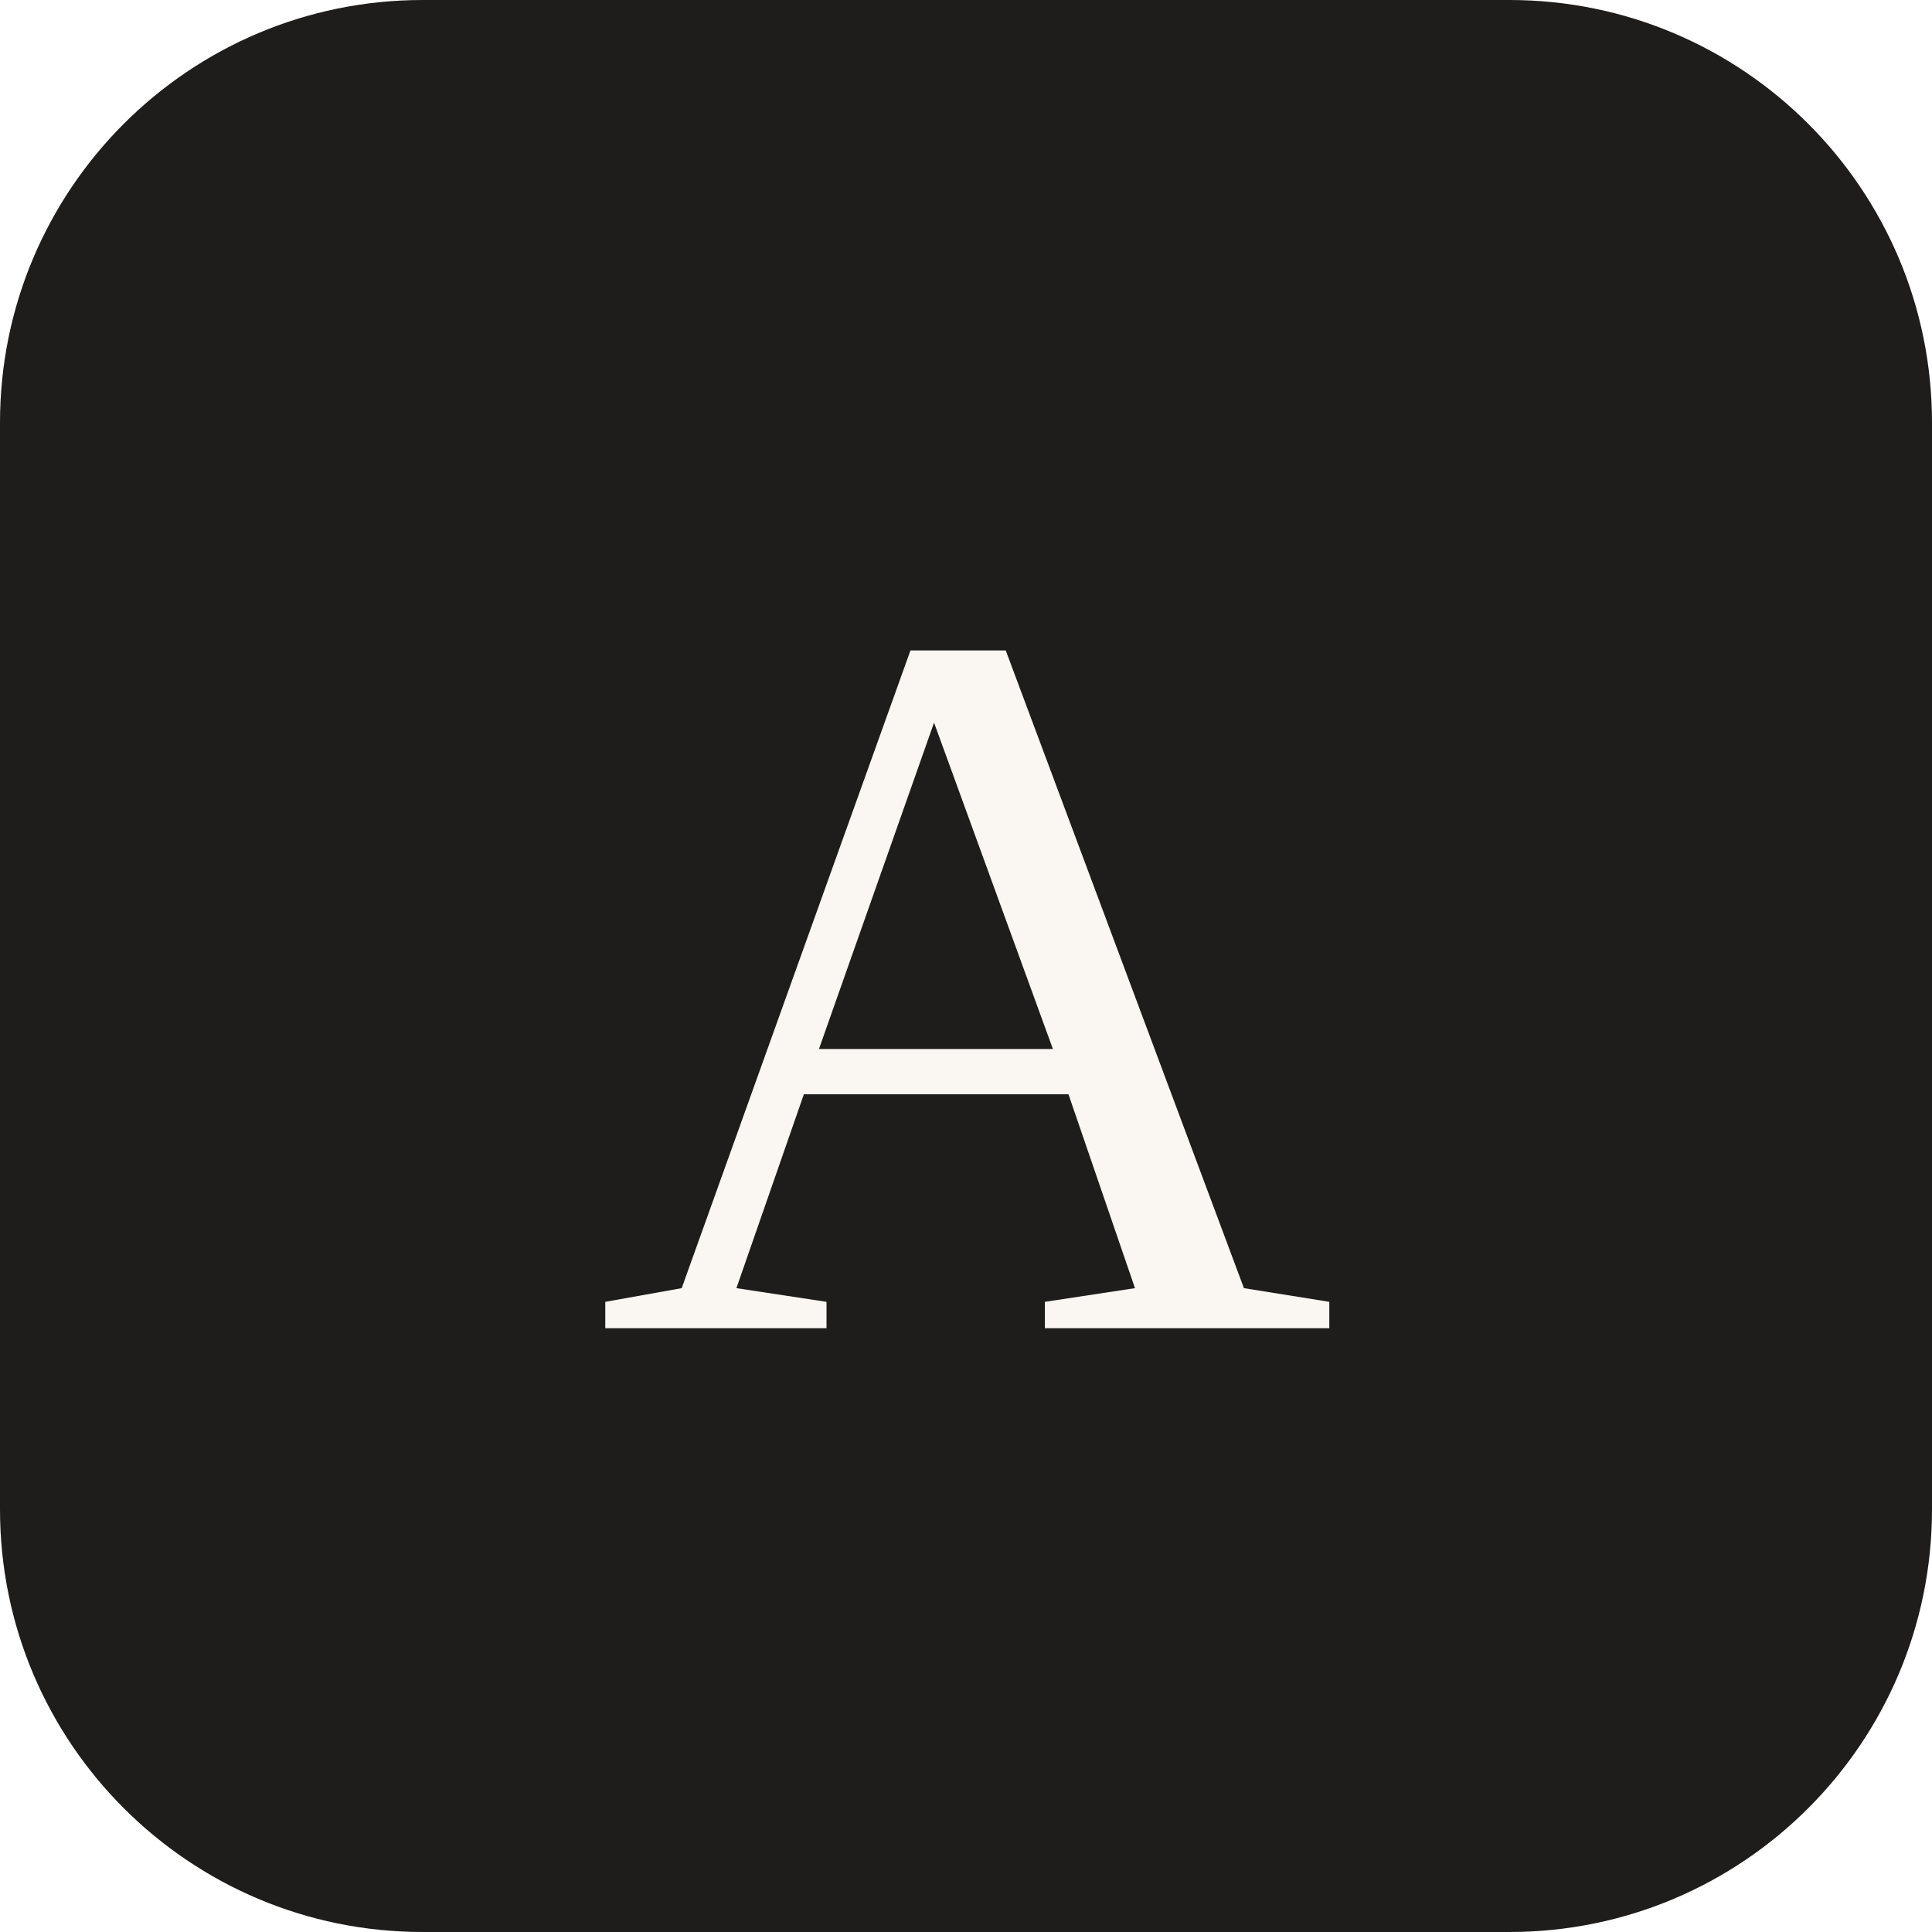
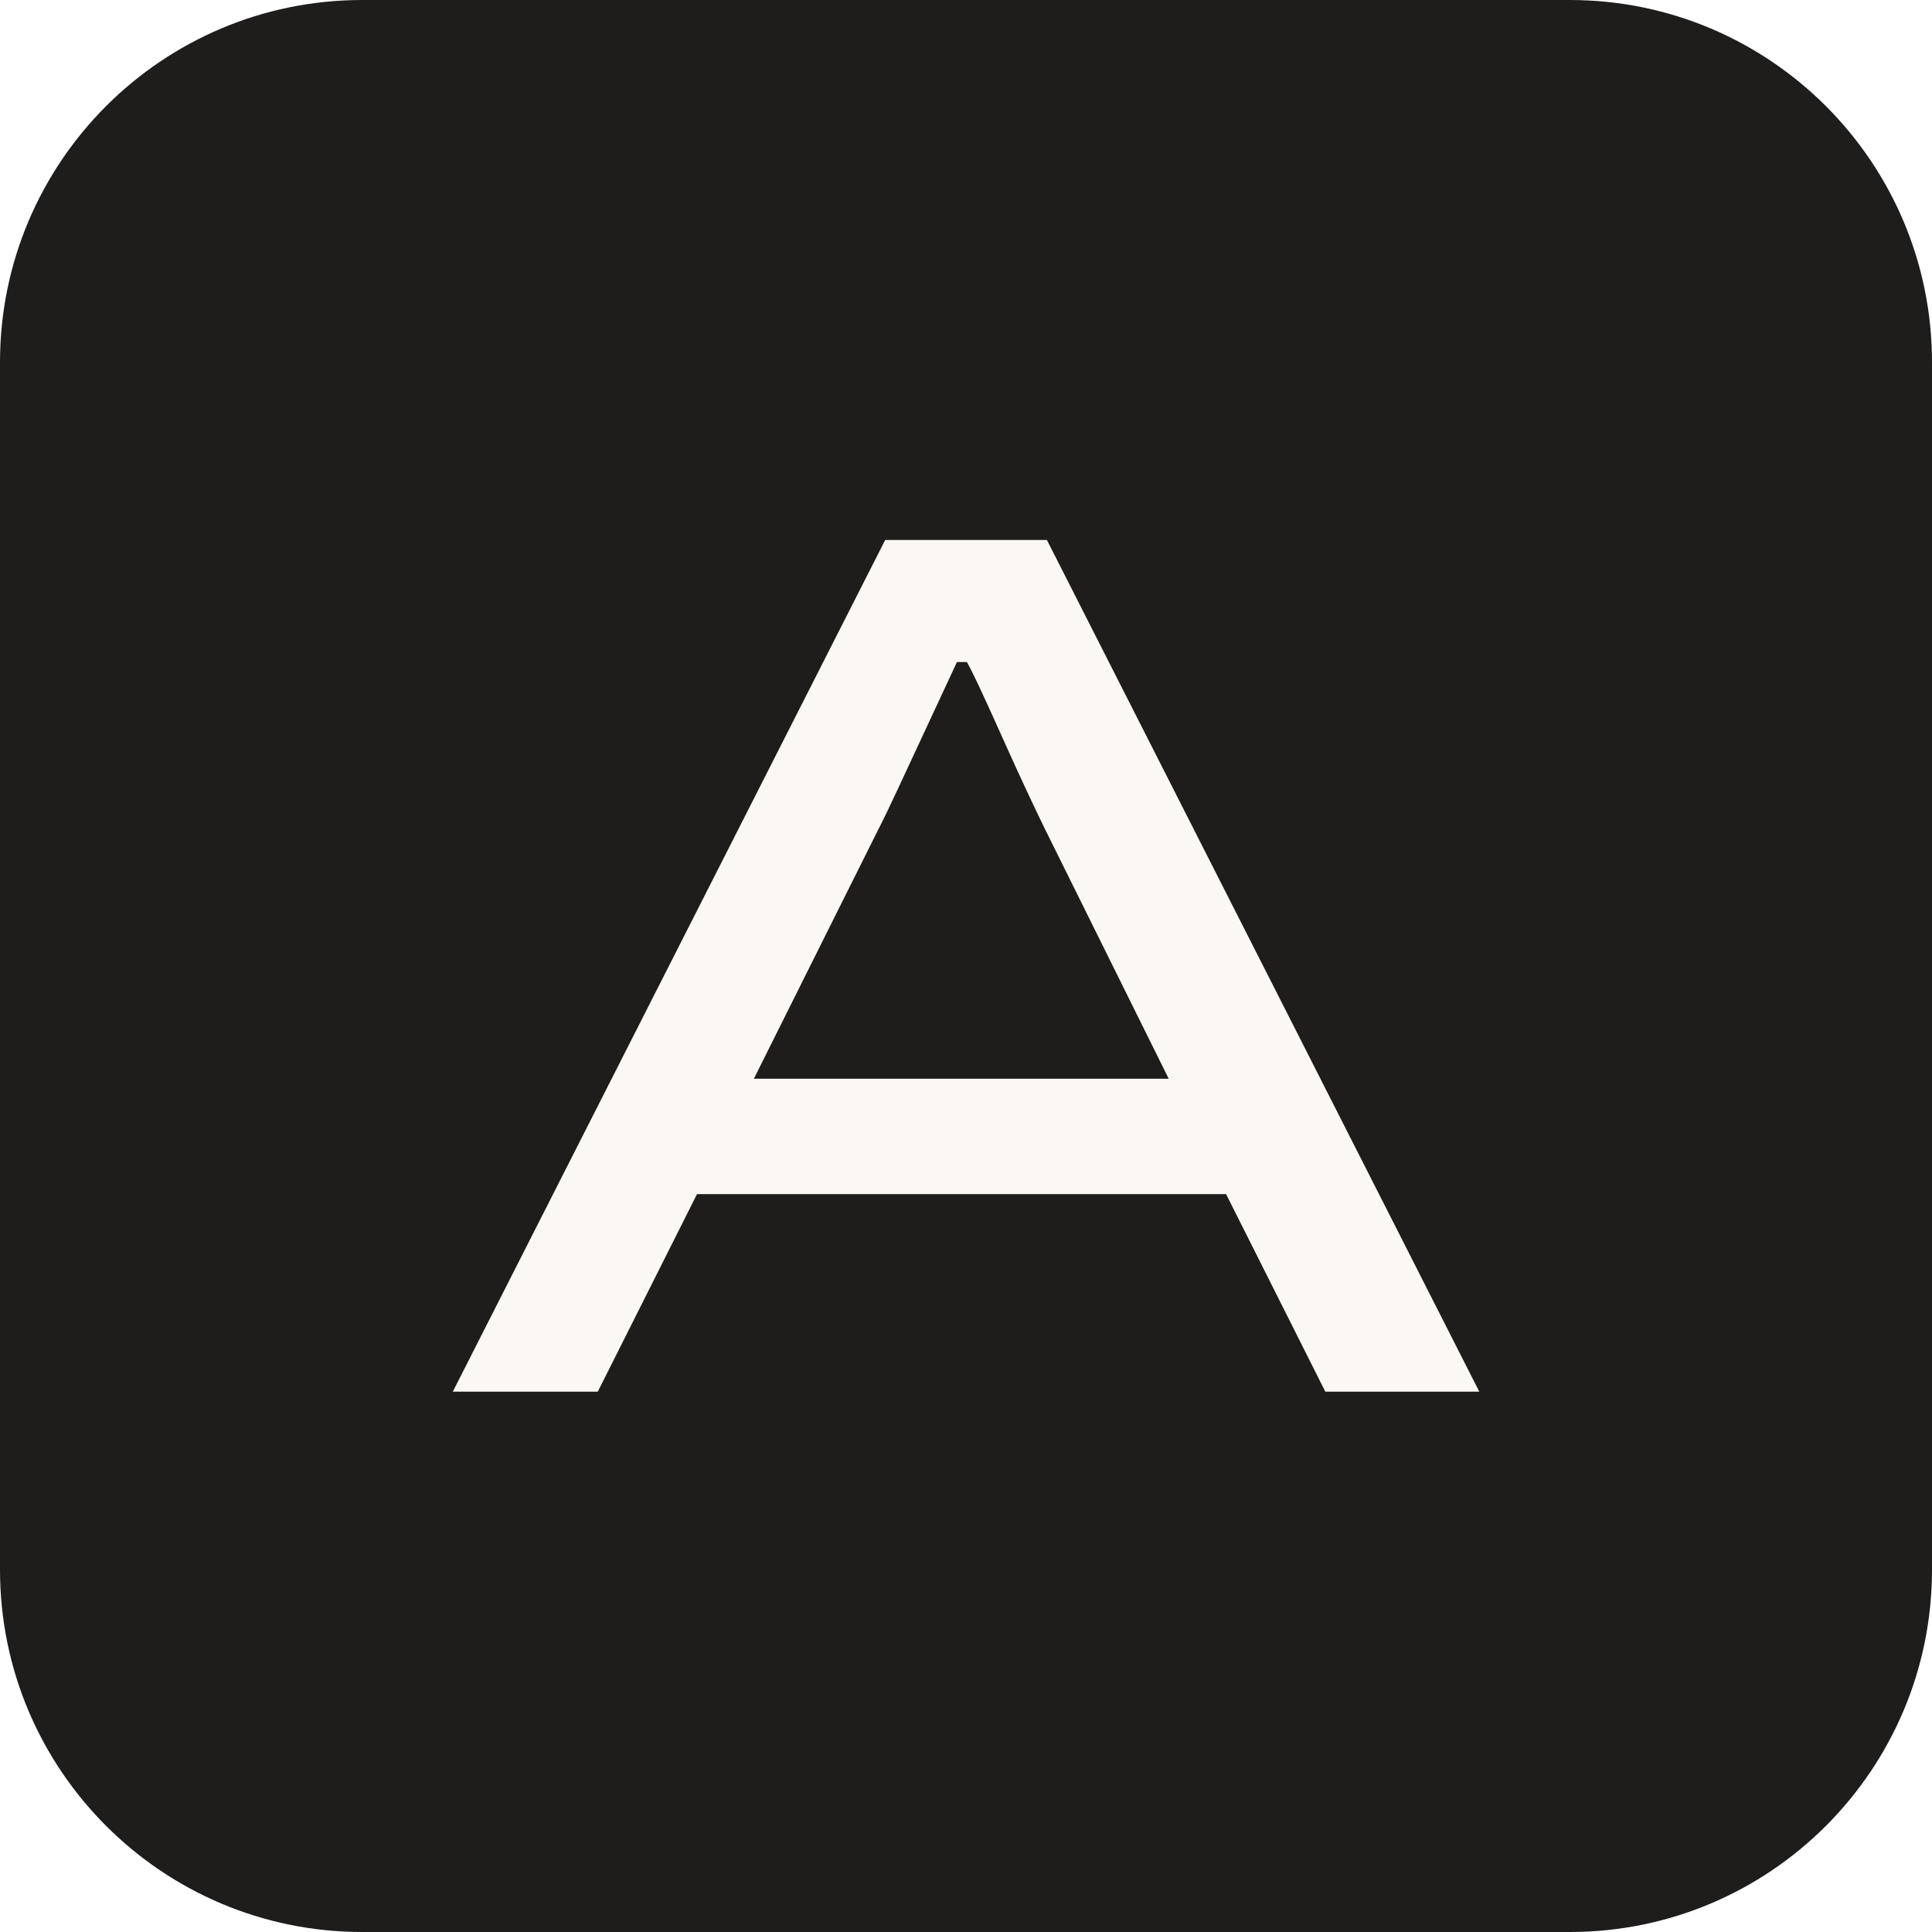
<svg xmlns="http://www.w3.org/2000/svg" viewBox="0 0 64 64">
-   <rect width="64" height="64" rx="14" fill="#1f1d1b" />
-   <text x="32" y="44" text-anchor="middle" font-family="Georgia, 'Times New Roman', serif" font-size="34" fill="#faf7f2">A</text>
+   <rect width="64" height="64" rx="12" fill="#1f1d1b" />
+   <path transform="translate(13.74 46.10) scale(0.04109 -0.04109)" fill="#fbf8f3" d="M30.659 0 379.237 686.584H509.617L858.196 0H734.064L654.081 159.221H227.52L147.536 0ZM273.369 252.254H607.816L508.67 452.302Q502.838 464.134 493.546 483.969Q484.254 503.804 474.754 525.056Q465.254 546.307 457.13 563.848Q449.006 581.388 445.092 588.215H437.092Q427.26 566.966 414.719 540.134Q402.179 513.302 391.055 489.302Q379.93 465.302 372.93 451.718Z" />
</svg>
